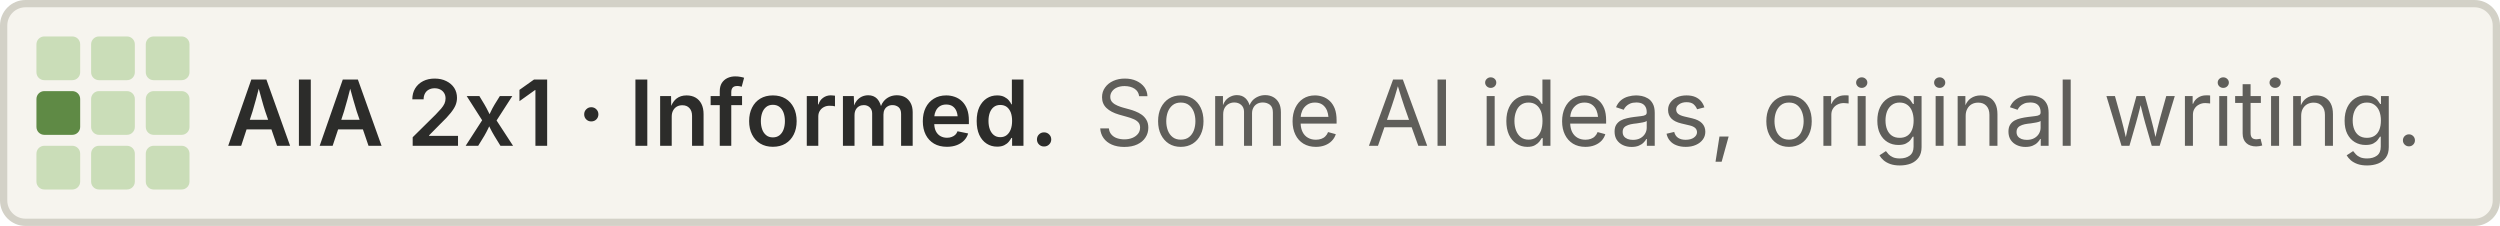
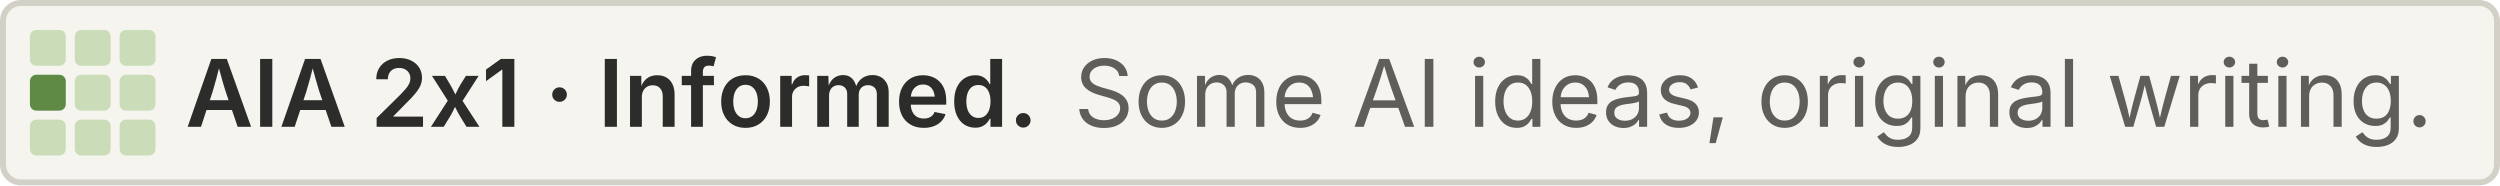
- <svg xmlns="http://www.w3.org/2000/svg" width="343" height="31" viewBox="0 0 343 31" role="img" aria-label="AIA 2x1 · Informed: some AI ideas, original writing">
-   <rect x="0.5" y="0.5" width="342" height="30" rx="3" fill="#F6F4EE" stroke="#D3D1C7" />
+ <svg xmlns="http://www.w3.org/2000/svg" width="418" height="31" viewBox="0 0 418 31" role="img" aria-label="AIA 2x1 · Informed: some AI ideas, original writing">
+   <rect x="0.5" y="0.5" width="417" height="30" rx="3" fill="#F6F4EE" stroke="#D3D1C7" />
  <rect x="5" y="5" width="6" height="6" rx="1.08" fill="#CADDB8" />
  <rect x="12.5" y="5" width="6" height="6" rx="1.08" fill="#CADDB8" />
  <rect x="20" y="5" width="6" height="6" rx="1.08" fill="#CADDB8" />
  <rect x="5" y="12.5" width="6" height="6" rx="1.08" fill="#5F8A45" />
  <rect x="12.5" y="12.5" width="6" height="6" rx="1.08" fill="#CADDB8" />
  <rect x="20" y="12.5" width="6" height="6" rx="1.08" fill="#CADDB8" />
  <rect x="5" y="20" width="6" height="6" rx="1.08" fill="#CADDB8" />
  <rect x="12.5" y="20" width="6" height="6" rx="1.08" fill="#CADDB8" />
  <rect x="20" y="20" width="6" height="6" rx="1.08" fill="#CADDB8" />
-   <path fill="#2C2C2A" d="M33.09 20L31.31 20L34.48 10.91L36.55 10.91L39.80 20L38.01 20L37.24 17.75L33.83 17.75L33.09 20M34.27 16.44L36.79 16.44L36.39 15.28Q36.15 14.54 35.90 13.62Q35.71 12.96 35.50 12.17Q35.30 12.97 35.12 13.63Q34.87 14.57 34.65 15.28M41.01 10.91L42.64 10.91L42.64 20L41.01 20M45.64 20L43.86 20L47.03 10.91L49.10 10.91L52.35 20L50.56 20L49.79 17.75L46.39 17.75L45.64 20M46.82 16.44L49.34 16.44L48.94 15.28Q48.71 14.54 48.45 13.62Q48.27 12.96 48.05 12.17Q47.85 12.97 47.67 13.63Q47.42 14.57 47.20 15.28M62.84 20L56.62 20L56.62 18.83L59.77 15.72Q60.22 15.26 60.52 14.91Q60.82 14.56 60.98 14.22Q61.13 13.89 61.13 13.50Q61.13 13.07 60.93 12.76Q60.74 12.45 60.40 12.28Q60.06 12.11 59.63 12.11Q59.17 12.11 58.83 12.30Q58.49 12.48 58.31 12.82Q58.12 13.16 58.12 13.63L56.57 13.63Q56.57 12.77 56.96 12.13Q57.35 11.49 58.05 11.13Q58.74 10.78 59.64 10.78Q60.55 10.78 61.24 11.13Q61.93 11.47 62.32 12.06Q62.70 12.66 62.70 13.42Q62.70 13.93 62.51 14.41Q62.32 14.89 61.83 15.50Q61.35 16.11 60.46 16.96L58.87 18.57L58.87 18.64L62.84 18.64M65.61 20L63.89 20L66.15 16.50L64.03 13.18L65.77 13.18L66.47 14.34Q66.77 14.85 67.01 15.35Q67.09 15.51 67.17 15.67Q67.24 15.51 67.32 15.35Q67.55 14.85 67.86 14.34L68.58 13.18L70.29 13.18L68.13 16.53L70.39 20L68.66 20L67.82 18.63Q67.51 18.11 67.27 17.63Q67.19 17.47 67.12 17.33Q67.05 17.47 66.98 17.63Q66.75 18.11 66.45 18.63M73.27 10.91L75.07 10.91L75.07 20L73.46 20L73.46 12.36L73.40 12.36L71.27 13.88L71.27 12.33M81.12 16.66Q80.71 16.66 80.43 16.38Q80.15 16.10 80.15 15.68Q80.15 15.28 80.43 15Q80.71 14.71 81.12 14.71Q81.54 14.71 81.82 15Q82.10 15.28 82.10 15.68Q82.10 16.10 81.82 16.38Q81.54 16.66 81.12 16.66M87.18 10.91L88.81 10.91L88.81 20L87.18 20M92.16 16L92.16 20L90.57 20L90.57 13.18L92.07 13.18L92.09 14.53Q92.36 13.89 92.81 13.53Q93.37 13.09 94.20 13.09Q94.90 13.09 95.43 13.39Q95.95 13.69 96.24 14.26Q96.53 14.84 96.53 15.66L96.53 20L94.95 20L94.95 15.90Q94.95 15.22 94.59 14.83Q94.24 14.44 93.62 14.44Q93.19 14.44 92.87 14.62Q92.54 14.81 92.35 15.16Q92.16 15.51 92.16 16M100.33 13.18L101.81 13.18L101.81 14.42L100.33 14.42L100.33 20L98.75 20L98.75 14.42L97.50 14.42L97.50 13.18L98.75 13.18L98.75 12.52Q98.75 11.84 99.03 11.39Q99.32 10.94 99.80 10.71Q100.29 10.48 100.87 10.48Q101.29 10.48 101.61 10.55Q101.94 10.61 102.09 10.67L101.76 11.90Q101.66 11.87 101.51 11.84Q101.36 11.80 101.16 11.80Q100.71 11.80 100.52 12.02Q100.33 12.24 100.33 12.65M106.04 20.14Q105.04 20.14 104.31 19.70Q103.58 19.26 103.18 18.46Q102.78 17.67 102.78 16.62Q102.78 15.56 103.18 14.77Q103.58 13.97 104.31 13.53Q105.04 13.09 106.04 13.09Q107.04 13.09 107.77 13.53Q108.50 13.97 108.90 14.77Q109.30 15.56 109.30 16.62Q109.30 17.67 108.90 18.46Q108.50 19.26 107.77 19.70Q107.04 20.14 106.04 20.14M106.04 18.85Q106.59 18.85 106.96 18.55Q107.33 18.25 107.51 17.75Q107.69 17.24 107.69 16.62Q107.69 15.99 107.51 15.48Q107.33 14.98 106.96 14.68Q106.59 14.38 106.04 14.38Q105.48 14.38 105.12 14.68Q104.75 14.98 104.57 15.48Q104.39 15.98 104.39 16.62Q104.39 17.24 104.57 17.75Q104.75 18.25 105.12 18.55Q105.48 18.85 106.04 18.85M112.27 20L110.69 20L110.69 13.18L112.23 13.18L112.23 14.32L112.30 14.32Q112.48 13.73 112.94 13.41Q113.40 13.08 113.98 13.08Q114.12 13.08 114.28 13.10Q114.45 13.11 114.56 13.13L114.56 14.59Q114.47 14.56 114.25 14.53Q114.03 14.51 113.81 14.51Q113.37 14.51 113.02 14.70Q112.67 14.89 112.47 15.22Q112.27 15.55 112.27 15.98M117.24 20L115.65 20L115.65 13.18L117.14 13.18L117.19 14.47Q117.32 14.09 117.54 13.82Q117.85 13.44 118.26 13.25Q118.67 13.07 119.12 13.07Q119.86 13.07 120.32 13.53Q120.68 13.90 120.87 14.55Q121.01 14.17 121.25 13.88Q121.59 13.48 122.06 13.27Q122.52 13.07 123.05 13.07Q123.67 13.07 124.16 13.33Q124.65 13.60 124.93 14.12Q125.22 14.64 125.22 15.40L125.22 20L123.63 20L123.63 15.64Q123.63 15.01 123.29 14.71Q122.94 14.42 122.45 14.42Q122.07 14.42 121.79 14.59Q121.51 14.75 121.36 15.04Q121.21 15.33 121.21 15.72L121.21 20L119.66 20L119.66 15.57Q119.66 15.05 119.34 14.74Q119.01 14.42 118.51 14.42Q118.16 14.42 117.87 14.58Q117.58 14.74 117.41 15.05Q117.24 15.36 117.24 15.82M129.92 20.14Q128.89 20.14 128.15 19.71Q127.41 19.27 127.01 18.49Q126.61 17.70 126.61 16.63Q126.61 15.57 127 14.78Q127.39 13.99 128.12 13.54Q128.84 13.09 129.82 13.09Q130.44 13.09 131 13.29Q131.57 13.49 132 13.91Q132.44 14.34 132.69 14.99Q132.93 15.64 132.93 16.53L132.93 17.03L128.18 17.03Q128.20 17.60 128.40 18Q128.62 18.44 129.02 18.67Q129.41 18.90 129.94 18.90Q130.29 18.90 130.57 18.79Q130.85 18.69 131.06 18.50Q131.27 18.30 131.37 18.01L132.83 18.31Q132.67 18.86 132.27 19.27Q131.87 19.68 131.28 19.91Q130.68 20.14 129.92 20.14M128.19 15.95L131.39 15.95Q131.35 15.57 131.23 15.26Q131.05 14.82 130.70 14.58Q130.35 14.34 129.82 14.34Q129.30 14.34 128.93 14.58Q128.56 14.83 128.38 15.24Q128.22 15.57 128.19 15.95M136.81 20.12Q136 20.12 135.37 19.71Q134.73 19.30 134.36 18.51Q134 17.72 134 16.60Q134 15.47 134.37 14.68Q134.75 13.90 135.39 13.49Q136.02 13.09 136.80 13.09Q137.41 13.09 137.80 13.30Q138.19 13.50 138.42 13.78Q138.65 14.06 138.76 14.31L138.83 14.31L138.83 10.91L140.42 10.91L140.42 20L138.86 20L138.86 18.92L138.76 18.92Q138.64 19.16 138.41 19.44Q138.17 19.73 137.79 19.92Q137.40 20.12 136.81 20.12M137.24 18.82Q137.76 18.82 138.12 18.54Q138.48 18.26 138.67 17.76Q138.86 17.26 138.86 16.59Q138.86 15.93 138.68 15.44Q138.49 14.95 138.13 14.67Q137.76 14.40 137.24 14.40Q136.71 14.40 136.35 14.68Q135.99 14.96 135.80 15.46Q135.62 15.96 135.62 16.59Q135.62 17.23 135.80 17.73Q135.99 18.24 136.35 18.53Q136.71 18.82 137.24 18.82M143.24 20.10Q142.83 20.10 142.55 19.82Q142.27 19.54 142.27 19.13Q142.27 18.72 142.55 18.44Q142.83 18.16 143.24 18.16Q143.66 18.16 143.94 18.44Q144.23 18.72 144.23 19.13Q144.23 19.54 143.94 19.82Q143.66 20.10 143.24 20.10" />
-   <path fill="#5F5E5A" d="M154.25 20.16Q153.27 20.16 152.54 19.84Q151.82 19.52 151.41 18.95Q151 18.38 150.95 17.62L152.14 17.62Q152.19 18.13 152.49 18.46Q152.78 18.80 153.25 18.96Q153.72 19.12 154.25 19.12Q154.87 19.12 155.36 18.92Q155.85 18.72 156.14 18.35Q156.42 17.99 156.42 17.50Q156.42 17.06 156.18 16.79Q155.93 16.51 155.52 16.34Q155.11 16.16 154.62 16.03L153.52 15.72Q152.42 15.40 151.81 14.82Q151.20 14.24 151.20 13.34Q151.20 12.57 151.62 12Q152.03 11.42 152.74 11.10Q153.45 10.78 154.33 10.78Q155.23 10.78 155.92 11.10Q156.61 11.42 157.01 11.96Q157.41 12.51 157.43 13.20L156.29 13.20Q156.21 12.54 155.66 12.17Q155.10 11.81 154.29 11.81Q153.71 11.81 153.26 12Q152.82 12.19 152.58 12.53Q152.33 12.86 152.33 13.29Q152.33 13.76 152.63 14.05Q152.93 14.34 153.33 14.50Q153.74 14.67 154.07 14.76L154.98 15.01Q155.34 15.10 155.78 15.28Q156.23 15.45 156.63 15.73Q157.03 16.01 157.29 16.45Q157.55 16.89 157.55 17.52Q157.55 18.27 157.16 18.86Q156.78 19.46 156.04 19.81Q155.30 20.16 154.25 20.16M162 20.15Q161.07 20.15 160.37 19.71Q159.68 19.27 159.28 18.47Q158.89 17.68 158.89 16.63Q158.89 15.56 159.28 14.77Q159.68 13.97 160.37 13.53Q161.07 13.09 162 13.09Q162.93 13.09 163.64 13.53Q164.34 13.97 164.73 14.77Q165.12 15.56 165.12 16.63Q165.12 17.68 164.73 18.47Q164.34 19.27 163.64 19.71Q162.93 20.15 162 20.15M162 19.16Q162.69 19.16 163.14 18.81Q163.58 18.46 163.80 17.88Q164.01 17.30 164.01 16.63Q164.01 15.95 163.80 15.37Q163.58 14.79 163.14 14.43Q162.69 14.07 162 14.07Q161.32 14.07 160.88 14.43Q160.44 14.79 160.22 15.37Q160.01 15.95 160.01 16.63Q160.01 17.30 160.22 17.88Q160.44 18.46 160.88 18.81Q161.32 19.16 162 19.16M167.82 20L166.72 20L166.72 13.18L167.79 13.18L167.79 14.43Q167.93 14.05 168.15 13.78Q168.45 13.42 168.86 13.24Q169.26 13.05 169.70 13.05Q170.45 13.05 170.91 13.51Q171.28 13.88 171.44 14.44Q171.57 14.10 171.80 13.83Q172.13 13.46 172.59 13.26Q173.05 13.05 173.59 13.05Q174.18 13.05 174.67 13.31Q175.16 13.57 175.45 14.09Q175.74 14.60 175.74 15.40L175.74 20L174.64 20L174.64 15.43Q174.64 14.69 174.23 14.37Q173.81 14.06 173.26 14.06Q172.80 14.06 172.47 14.25Q172.14 14.44 171.96 14.78Q171.78 15.11 171.78 15.54L171.78 20L170.68 20L170.68 15.32Q170.68 14.75 170.30 14.40Q169.92 14.06 169.34 14.06Q168.95 14.06 168.60 14.24Q168.24 14.43 168.03 14.79Q167.82 15.16 167.82 15.70M180.54 20.15Q179.55 20.15 178.83 19.71Q178.11 19.27 177.73 18.48Q177.34 17.69 177.34 16.64Q177.34 15.59 177.72 14.79Q178.10 13.99 178.79 13.54Q179.48 13.09 180.41 13.09Q180.95 13.09 181.48 13.27Q182.01 13.45 182.44 13.85Q182.87 14.25 183.13 14.90Q183.38 15.56 183.38 16.50L183.38 16.96L178.45 16.96Q178.47 17.62 178.71 18.10Q178.97 18.63 179.45 18.90Q179.92 19.17 180.54 19.17Q180.95 19.17 181.28 19.05Q181.61 18.94 181.84 18.70Q182.08 18.47 182.21 18.12L183.27 18.41Q183.11 18.93 182.73 19.32Q182.36 19.71 181.80 19.93Q181.24 20.15 180.54 20.15M178.46 16.03L182.26 16.03Q182.22 15.57 182.07 15.18Q181.86 14.66 181.44 14.36Q181.03 14.07 180.41 14.07Q179.79 14.07 179.35 14.37Q178.91 14.67 178.68 15.15Q178.49 15.57 178.46 16.03M189.06 20L187.82 20L191.13 10.91L192.47 10.91L195.81 20L194.59 20L193.68 17.46L189.94 17.46L189.06 20M190.29 16.45L193.32 16.45L192.67 14.60Q192.49 14.10 192.26 13.35Q192.06 12.74 191.79 11.83Q191.53 12.75 191.33 13.38Q191.09 14.14 190.93 14.60M197.23 10.91L198.39 10.91L198.39 20L197.23 20M205.07 20L203.97 20L203.97 13.18L205.07 13.18L205.07 20M204.52 12.06Q204.21 12.06 203.99 11.85Q203.76 11.63 203.76 11.33Q203.76 11.03 203.99 10.82Q204.21 10.61 204.52 10.61Q204.84 10.61 205.07 10.82Q205.29 11.03 205.29 11.33Q205.29 11.63 205.07 11.85Q204.84 12.06 204.52 12.06M209.55 20.15Q208.71 20.15 208.05 19.71Q207.40 19.28 207.03 18.49Q206.67 17.69 206.67 16.61Q206.67 15.53 207.04 14.74Q207.41 13.95 208.06 13.52Q208.71 13.09 209.56 13.09Q210.22 13.09 210.62 13.31Q211.01 13.53 211.22 13.81Q211.43 14.09 211.54 14.27L211.62 14.27L211.62 10.91L212.72 10.91L212.72 20L211.66 20L211.66 18.94L211.54 18.94Q211.43 19.13 211.21 19.42Q210.99 19.70 210.60 19.92Q210.21 20.15 209.55 20.15M209.72 19.16Q210.34 19.16 210.77 18.84Q211.20 18.51 211.42 17.93Q211.63 17.35 211.63 16.59Q211.63 15.84 211.42 15.27Q211.20 14.71 210.77 14.39Q210.35 14.07 209.72 14.07Q209.07 14.07 208.64 14.41Q208.21 14.74 208 15.32Q207.78 15.89 207.78 16.59Q207.78 17.31 208 17.89Q208.22 18.47 208.65 18.82Q209.08 19.16 209.72 19.16M217.52 20.15Q216.53 20.15 215.81 19.71Q215.10 19.27 214.71 18.48Q214.32 17.69 214.32 16.64Q214.32 15.59 214.70 14.79Q215.08 13.99 215.77 13.54Q216.46 13.09 217.39 13.09Q217.93 13.09 218.46 13.27Q218.99 13.45 219.42 13.85Q219.85 14.25 220.11 14.90Q220.36 15.56 220.36 16.50L220.36 16.96L215.43 16.96Q215.46 17.62 215.69 18.10Q215.96 18.63 216.43 18.90Q216.90 19.17 217.52 19.17Q217.93 19.17 218.26 19.05Q218.59 18.94 218.82 18.70Q219.06 18.47 219.19 18.12L220.25 18.41Q220.09 18.93 219.72 19.32Q219.34 19.71 218.78 19.93Q218.22 20.15 217.52 20.15M215.44 16.03L219.25 16.03Q219.20 15.57 219.05 15.18Q218.84 14.66 218.42 14.36Q218.01 14.07 217.39 14.07Q216.77 14.07 216.33 14.37Q215.90 14.67 215.66 15.15Q215.47 15.57 215.44 16.03M223.85 20.16Q223.20 20.16 222.67 19.91Q222.15 19.67 221.83 19.20Q221.52 18.73 221.52 18.06Q221.52 17.47 221.75 17.11Q221.99 16.74 222.37 16.53Q222.76 16.32 223.23 16.22Q223.70 16.11 224.18 16.05Q224.79 15.97 225.17 15.93Q225.56 15.89 225.74 15.78Q225.93 15.68 225.93 15.43L225.93 15.39Q225.93 14.96 225.77 14.67Q225.61 14.37 225.29 14.21Q224.98 14.06 224.50 14.06Q224.01 14.06 223.66 14.21Q223.32 14.36 223.10 14.59Q222.88 14.82 222.77 15.06L221.72 14.71Q221.98 14.09 222.43 13.73Q222.87 13.38 223.41 13.24Q223.95 13.09 224.47 13.09Q224.81 13.09 225.25 13.17Q225.69 13.26 226.09 13.50Q226.50 13.74 226.76 14.22Q227.03 14.70 227.03 15.50L227.03 20L225.95 20L225.95 19.07L225.87 19.07Q225.76 19.31 225.50 19.56Q225.25 19.82 224.84 19.99Q224.43 20.16 223.85 20.16M224.04 19.19Q224.65 19.19 225.07 18.95Q225.49 18.71 225.71 18.33Q225.93 17.95 225.93 17.53L225.93 16.59Q225.86 16.67 225.64 16.73Q225.41 16.80 225.12 16.84Q224.83 16.89 224.56 16.93Q224.29 16.96 224.13 16.98Q223.73 17.03 223.39 17.15Q223.04 17.27 222.83 17.49Q222.63 17.72 222.63 18.11Q222.63 18.47 222.81 18.71Q222.99 18.94 223.31 19.07Q223.63 19.19 224.04 19.19M231.28 20.15Q230.57 20.15 230.03 19.94Q229.48 19.74 229.13 19.33Q228.77 18.93 228.65 18.35L229.70 18.10Q229.84 18.66 230.25 18.92Q230.65 19.18 231.26 19.18Q231.98 19.18 232.40 18.88Q232.83 18.57 232.83 18.15Q232.83 17.80 232.58 17.56Q232.33 17.33 231.83 17.21L230.69 16.94Q229.76 16.72 229.31 16.26Q228.86 15.80 228.86 15.08Q228.86 14.49 229.19 14.05Q229.52 13.60 230.09 13.34Q230.66 13.09 231.39 13.09Q232.09 13.09 232.58 13.30Q233.07 13.51 233.38 13.88Q233.69 14.25 233.84 14.73L232.84 14.99Q232.70 14.62 232.38 14.32Q232.05 14.02 231.39 14.02Q230.78 14.02 230.38 14.31Q229.97 14.59 229.97 15.01Q229.97 15.39 230.24 15.62Q230.52 15.85 231.12 15.99L232.15 16.23Q233.08 16.45 233.52 16.91Q233.97 17.38 233.97 18.08Q233.97 18.68 233.63 19.14Q233.29 19.61 232.68 19.88Q232.08 20.15 231.28 20.15M236.21 22.19L235.37 22.19L235.91 18.73L237.17 18.73M245.45 20.15Q244.52 20.15 243.82 19.71Q243.12 19.27 242.73 18.47Q242.34 17.68 242.34 16.63Q242.34 15.56 242.73 14.77Q243.12 13.97 243.82 13.53Q244.52 13.09 245.45 13.09Q246.38 13.09 247.08 13.53Q247.79 13.97 248.18 14.77Q248.57 15.56 248.57 16.63Q248.57 17.68 248.18 18.47Q247.79 19.27 247.08 19.71Q246.38 20.15 245.45 20.15M245.45 19.16Q246.14 19.16 246.58 18.81Q247.03 18.46 247.24 17.88Q247.46 17.30 247.46 16.63Q247.46 15.95 247.24 15.37Q247.03 14.79 246.58 14.43Q246.14 14.07 245.45 14.07Q244.76 14.07 244.33 14.43Q243.89 14.79 243.67 15.37Q243.46 15.95 243.46 16.63Q243.46 17.30 243.67 17.88Q243.89 18.46 244.33 18.81Q244.76 19.16 245.45 19.16M251.26 20L250.17 20L250.17 13.18L251.23 13.18L251.23 14.23L251.30 14.23Q251.49 13.71 251.98 13.39Q252.46 13.08 253.07 13.08Q253.19 13.08 253.36 13.08Q253.53 13.09 253.63 13.10L253.63 14.20Q253.58 14.19 253.38 14.17Q253.19 14.14 252.97 14.14Q252.48 14.14 252.09 14.35Q251.70 14.55 251.48 14.91Q251.26 15.26 251.26 15.73M255.97 20L254.87 20L254.87 13.18L255.97 13.18L255.97 20M255.43 12.06Q255.12 12.06 254.89 11.85Q254.66 11.63 254.66 11.33Q254.66 11.03 254.89 10.82Q255.12 10.61 255.43 10.61Q255.74 10.61 255.97 10.82Q256.20 11.03 256.20 11.33Q256.20 11.63 255.97 11.85Q255.74 12.06 255.43 12.06M260.66 22.70Q259.91 22.70 259.36 22.51Q258.80 22.31 258.44 22Q258.07 21.68 257.86 21.31L258.75 20.73Q258.89 20.93 259.11 21.17Q259.33 21.40 259.70 21.57Q260.07 21.74 260.66 21.74Q261.48 21.74 262.01 21.35Q262.54 20.96 262.54 20.12L262.54 18.75L262.43 18.75Q262.32 18.94 262.11 19.21Q261.90 19.48 261.50 19.69Q261.11 19.89 260.45 19.89Q259.63 19.89 258.98 19.50Q258.33 19.11 257.95 18.37Q257.57 17.63 257.57 16.56Q257.57 15.50 257.94 14.72Q258.31 13.95 258.97 13.52Q259.63 13.09 260.48 13.09Q261.13 13.09 261.53 13.31Q261.92 13.52 262.14 13.80Q262.35 14.09 262.46 14.27L262.57 14.27L262.57 13.18L263.64 13.18L263.64 20.18Q263.64 21.06 263.24 21.61Q262.84 22.17 262.17 22.44Q261.49 22.70 260.66 22.70M260.63 18.91Q261.26 18.91 261.68 18.63Q262.11 18.35 262.33 17.81Q262.55 17.28 262.55 16.53Q262.55 15.81 262.33 15.25Q262.12 14.70 261.69 14.39Q261.26 14.07 260.63 14.07Q259.99 14.07 259.55 14.41Q259.12 14.74 258.90 15.29Q258.69 15.85 258.69 16.53Q258.69 17.24 258.91 17.77Q259.13 18.31 259.56 18.61Q259.99 18.91 260.63 18.91M266.66 20L265.57 20L265.57 13.18L266.66 13.18L266.66 20M266.12 12.06Q265.81 12.06 265.58 11.85Q265.36 11.63 265.36 11.33Q265.36 11.03 265.58 10.82Q265.81 10.61 266.12 10.61Q266.44 10.61 266.66 10.82Q266.89 11.03 266.89 11.33Q266.89 11.63 266.66 11.85Q266.44 12.06 266.12 12.06M269.69 15.91L269.69 20L268.59 20L268.59 13.18L269.65 13.18L269.65 14.44Q269.94 13.80 270.39 13.49Q270.97 13.09 271.74 13.09Q272.43 13.09 272.95 13.37Q273.47 13.66 273.76 14.23Q274.05 14.80 274.05 15.67L274.05 20L272.95 20L272.95 15.76Q272.95 14.97 272.54 14.53Q272.13 14.08 271.41 14.08Q270.92 14.08 270.53 14.29Q270.14 14.51 269.92 14.92Q269.69 15.32 269.69 15.91M277.89 20.16Q277.24 20.16 276.71 19.91Q276.19 19.67 275.87 19.20Q275.56 18.73 275.56 18.06Q275.56 17.47 275.79 17.11Q276.03 16.74 276.41 16.53Q276.80 16.32 277.27 16.22Q277.74 16.11 278.22 16.05Q278.83 15.97 279.21 15.93Q279.60 15.89 279.78 15.78Q279.97 15.68 279.97 15.43L279.97 15.39Q279.97 14.96 279.81 14.67Q279.65 14.37 279.33 14.21Q279.02 14.06 278.54 14.06Q278.05 14.06 277.71 14.21Q277.36 14.36 277.14 14.59Q276.92 14.82 276.81 15.06L275.76 14.71Q276.02 14.09 276.47 13.73Q276.91 13.38 277.45 13.24Q277.99 13.09 278.51 13.09Q278.85 13.09 279.29 13.17Q279.73 13.26 280.13 13.50Q280.54 13.74 280.80 14.22Q281.07 14.70 281.07 15.50L281.07 20L279.99 20L279.99 19.07L279.91 19.07Q279.80 19.31 279.54 19.56Q279.29 19.82 278.88 19.99Q278.47 20.16 277.89 20.16M278.08 19.19Q278.69 19.19 279.11 18.95Q279.53 18.71 279.75 18.33Q279.97 17.95 279.97 17.53L279.97 16.59Q279.90 16.67 279.68 16.73Q279.45 16.80 279.16 16.84Q278.87 16.89 278.60 16.93Q278.33 16.96 278.17 16.98Q277.77 17.03 277.43 17.15Q277.08 17.27 276.88 17.49Q276.67 17.72 276.67 18.11Q276.67 18.47 276.85 18.71Q277.03 18.94 277.35 19.07Q277.67 19.19 278.08 19.19M283 10.91L284.10 10.91L284.10 20L283 20M292.16 20L291.07 20L289 13.18L290.17 13.18L291 16.15Q291.17 16.77 291.36 17.53Q291.51 18.12 291.66 18.82Q291.79 18.15 291.93 17.58Q292.12 16.80 292.30 16.15L293.12 13.18L294.29 13.18L295.09 16.15Q295.27 16.78 295.45 17.55Q295.59 18.13 295.73 18.80Q295.87 18.14 296.02 17.56Q296.21 16.80 296.38 16.15L297.21 13.18L298.38 13.18L296.31 20L295.22 20L294.33 16.91Q294.20 16.44 294.07 15.95Q293.94 15.47 293.82 14.95Q293.76 14.69 293.69 14.42Q293.63 14.68 293.57 14.95Q293.44 15.47 293.31 15.96Q293.18 16.45 293.05 16.91M300.87 20L299.77 20L299.77 13.18L300.83 13.18L300.83 14.23L300.90 14.23Q301.09 13.71 301.58 13.39Q302.06 13.08 302.67 13.08Q302.80 13.08 302.96 13.08Q303.13 13.09 303.23 13.10L303.23 14.20Q303.18 14.19 302.99 14.17Q302.79 14.14 302.57 14.14Q302.08 14.14 301.70 14.35Q301.31 14.55 301.09 14.91Q300.87 15.26 300.87 15.73M305.57 20L304.48 20L304.48 13.18L305.57 13.18L305.57 20M305.03 12.06Q304.72 12.06 304.49 11.85Q304.27 11.63 304.27 11.33Q304.27 11.03 304.49 10.82Q304.72 10.61 305.03 10.61Q305.35 10.61 305.57 10.82Q305.80 11.03 305.80 11.33Q305.80 11.63 305.57 11.85Q305.35 12.06 305.03 12.06M308.78 13.18L310.19 13.18L310.19 14.12L308.78 14.12L308.78 18.23Q308.78 18.69 308.97 18.90Q309.16 19.11 309.59 19.11Q309.69 19.11 309.86 19.08Q310.02 19.06 310.15 19.04L310.38 19.96Q310.21 20.02 309.99 20.05Q309.77 20.09 309.56 20.09Q308.67 20.09 308.18 19.62Q307.69 19.15 307.69 18.32L307.69 14.12L306.66 14.12L306.66 13.18L307.69 13.18L307.69 11.55L308.78 11.55M312.69 20L311.59 20L311.59 13.18L312.69 13.18L312.69 20M312.15 12.06Q311.84 12.06 311.61 11.85Q311.38 11.63 311.38 11.33Q311.38 11.03 311.61 10.82Q311.84 10.61 312.15 10.61Q312.46 10.61 312.69 10.82Q312.92 11.03 312.92 11.33Q312.92 11.63 312.69 11.85Q312.46 12.06 312.15 12.06M315.72 15.91L315.72 20L314.62 20L314.62 13.18L315.68 13.18L315.68 14.44Q315.97 13.80 316.42 13.49Q316.99 13.09 317.77 13.09Q318.46 13.09 318.98 13.37Q319.50 13.66 319.79 14.23Q320.08 14.80 320.08 15.67L320.08 20L318.98 20L318.98 15.76Q318.98 14.97 318.57 14.53Q318.15 14.08 317.44 14.08Q316.95 14.08 316.56 14.29Q316.17 14.51 315.94 14.92Q315.72 15.32 315.72 15.91M324.77 22.70Q324.01 22.70 323.46 22.51Q322.91 22.31 322.54 22Q322.18 21.68 321.96 21.31L322.85 20.73Q323 20.93 323.22 21.17Q323.43 21.40 323.80 21.57Q324.17 21.74 324.77 21.74Q325.59 21.74 326.12 21.35Q326.64 20.96 326.64 20.12L326.64 18.75L326.54 18.75Q326.42 18.94 326.21 19.21Q326 19.48 325.61 19.69Q325.22 19.89 324.56 19.89Q323.74 19.89 323.08 19.50Q322.43 19.11 322.05 18.37Q321.68 17.63 321.68 16.56Q321.68 15.50 322.05 14.72Q322.42 13.95 323.08 13.52Q323.73 13.09 324.58 13.09Q325.24 13.09 325.63 13.31Q326.03 13.52 326.24 13.80Q326.45 14.09 326.57 14.27L326.67 14.27L326.67 13.18L327.74 13.18L327.74 20.18Q327.74 21.06 327.35 21.61Q326.95 22.17 326.27 22.44Q325.60 22.70 324.77 22.70M324.74 18.91Q325.36 18.91 325.79 18.63Q326.22 18.35 326.44 17.81Q326.66 17.28 326.66 16.53Q326.66 15.81 326.44 15.25Q326.22 14.70 325.79 14.39Q325.37 14.07 324.74 14.07Q324.09 14.07 323.66 14.41Q323.23 14.74 323.01 15.29Q322.79 15.85 322.79 16.53Q322.79 17.24 323.01 17.77Q323.23 18.31 323.66 18.61Q324.10 18.91 324.74 18.91M330.51 20.08Q330.17 20.08 329.92 19.84Q329.68 19.60 329.68 19.26Q329.68 18.91 329.92 18.67Q330.17 18.43 330.51 18.43Q330.85 18.43 331.09 18.67Q331.33 18.91 331.33 19.26Q331.33 19.60 331.09 19.84Q330.85 20.08 330.51 20.08" />
+   <path fill="#2C2C2A" d="M33.61 21.20L31.38 21.20L35.34 9.85L37.92 9.85L41.98 21.20L39.74 21.20L38.78 18.39L34.53 18.39L33.61 21.20M35.08 16.75L38.22 16.75L37.73 15.30Q37.43 14.39 37.11 13.23Q36.88 12.41 36.61 11.43Q36.36 12.42 36.14 13.26Q35.83 14.42 35.56 15.30M43.49 9.85L45.53 9.85L45.53 21.20L43.49 21.20M49.27 21.20L47.05 21.20L51.01 9.85L53.59 9.85L57.64 21.20L55.41 21.20L54.45 18.39L50.20 18.39L49.27 21.20M50.74 16.75L53.89 16.75L53.39 15.30Q53.10 14.39 52.78 13.23Q52.55 12.41 52.28 11.43Q52.03 12.42 51.81 13.26Q51.50 14.42 51.22 15.30M70.73 21.20L62.97 21.20L62.97 19.74L66.91 15.86Q67.46 15.29 67.84 14.85Q68.22 14.41 68.41 13.99Q68.61 13.58 68.61 13.09Q68.61 12.55 68.36 12.17Q68.11 11.78 67.69 11.57Q67.27 11.36 66.72 11.36Q66.15 11.36 65.73 11.59Q65.31 11.82 65.08 12.24Q64.85 12.66 64.85 13.25L62.91 13.25Q62.91 12.17 63.40 11.37Q63.89 10.57 64.76 10.14Q65.62 9.70 66.75 9.70Q67.88 9.70 68.74 10.12Q69.60 10.55 70.08 11.29Q70.56 12.04 70.56 12.99Q70.56 13.62 70.33 14.22Q70.09 14.82 69.48 15.58Q68.87 16.34 67.76 17.41L65.79 19.42L65.79 19.50L70.73 19.50M74.19 21.20L72.05 21.20L74.87 16.83L72.22 12.68L74.40 12.68L75.26 14.13Q75.64 14.78 75.94 15.40Q76.04 15.60 76.14 15.80Q76.23 15.60 76.33 15.40Q76.61 14.78 77 14.13L77.90 12.68L80.03 12.68L77.34 16.87L80.16 21.20L78 21.20L76.95 19.49Q76.57 18.85 76.27 18.24Q76.17 18.05 76.08 17.86Q75.99 18.05 75.90 18.24Q75.62 18.85 75.24 19.49M83.75 9.85L86 9.85L86 21.20L83.99 21.20L83.99 11.66L83.91 11.66L81.26 13.57L81.26 11.63M93.55 17.03Q93.04 17.03 92.69 16.68Q92.33 16.33 92.33 15.81Q92.33 15.30 92.69 14.95Q93.04 14.60 93.55 14.60Q94.07 14.60 94.42 14.95Q94.78 15.30 94.78 15.81Q94.78 16.33 94.42 16.68Q94.07 17.03 93.55 17.03M101.12 9.85L103.15 9.85L103.15 21.20L101.12 21.20M107.32 16.21L107.32 21.20L105.34 21.20L105.34 12.68L107.22 12.68L107.24 14.38Q107.58 13.58 108.14 13.13Q108.83 12.58 109.88 12.58Q110.75 12.58 111.41 12.95Q112.06 13.32 112.42 14.04Q112.79 14.76 112.79 15.78L112.79 21.20L110.81 21.20L110.81 16.09Q110.81 15.24 110.36 14.75Q109.92 14.26 109.14 14.26Q108.62 14.26 108.21 14.49Q107.80 14.72 107.56 15.16Q107.32 15.59 107.32 16.21M117.52 12.68L119.37 12.68L119.37 14.24L117.52 14.24L117.52 21.20L115.55 21.20L115.55 14.24L113.99 14.24L113.99 12.68L115.55 12.68L115.55 11.87Q115.55 11.02 115.90 10.45Q116.26 9.89 116.86 9.60Q117.47 9.32 118.19 9.32Q118.72 9.32 119.12 9.40Q119.53 9.48 119.72 9.55L119.31 11.09Q119.18 11.05 119 11.01Q118.81 10.97 118.56 10.97Q118 10.97 117.76 11.24Q117.52 11.52 117.52 12.02M124.65 21.38Q123.40 21.38 122.49 20.82Q121.58 20.27 121.08 19.28Q120.58 18.30 120.58 16.99Q120.58 15.66 121.08 14.67Q121.58 13.67 122.49 13.13Q123.40 12.58 124.65 12.58Q125.89 12.58 126.81 13.13Q127.72 13.67 128.22 14.67Q128.72 15.66 128.72 16.99Q128.72 18.30 128.22 19.28Q127.72 20.27 126.81 20.82Q125.89 21.38 124.65 21.38M124.65 19.77Q125.34 19.77 125.80 19.39Q126.26 19.02 126.49 18.39Q126.71 17.76 126.71 16.98Q126.71 16.20 126.49 15.56Q126.26 14.93 125.80 14.56Q125.34 14.18 124.65 14.18Q123.95 14.18 123.50 14.56Q123.05 14.93 122.82 15.56Q122.60 16.19 122.60 16.98Q122.60 17.76 122.82 18.39Q123.05 19.02 123.50 19.39Q123.95 19.77 124.65 19.77M132.43 21.20L130.45 21.20L130.45 12.68L132.37 12.68L132.37 14.11L132.46 14.11Q132.69 13.37 133.26 12.97Q133.83 12.57 134.56 12.57Q134.73 12.57 134.94 12.58Q135.14 12.60 135.29 12.62L135.29 14.44Q135.17 14.41 134.89 14.38Q134.62 14.34 134.35 14.34Q133.80 14.34 133.36 14.58Q132.93 14.82 132.68 15.23Q132.43 15.65 132.43 16.19M138.62 21.20L136.64 21.20L136.64 12.68L138.50 12.68L138.56 14.30Q138.73 13.83 139 13.49Q139.38 13.01 139.90 12.78Q140.41 12.55 140.98 12.55Q141.90 12.55 142.47 13.13Q142.92 13.59 143.16 14.40Q143.34 13.92 143.64 13.56Q144.05 13.06 144.64 12.80Q145.22 12.55 145.88 12.55Q146.65 12.55 147.26 12.88Q147.87 13.22 148.23 13.86Q148.59 14.50 148.59 15.46L148.59 21.20L146.61 21.20L146.61 15.76Q146.61 14.97 146.17 14.60Q145.74 14.24 145.13 14.24Q144.66 14.24 144.31 14.44Q143.96 14.65 143.77 15.01Q143.58 15.37 143.58 15.85L143.58 21.20L141.65 21.20L141.65 15.67Q141.65 15.02 141.24 14.63Q140.84 14.24 140.21 14.24Q139.77 14.24 139.41 14.44Q139.05 14.63 138.84 15.02Q138.62 15.41 138.62 15.98M154.45 21.38Q153.16 21.38 152.24 20.83Q151.31 20.29 150.81 19.31Q150.32 18.33 150.32 17Q150.32 15.68 150.81 14.69Q151.30 13.70 152.20 13.14Q153.10 12.58 154.32 12.58Q155.10 12.58 155.80 12.83Q156.51 13.08 157.05 13.61Q157.60 14.13 157.91 14.94Q158.21 15.75 158.21 16.87L158.21 17.50L152.28 17.50Q152.31 18.20 152.56 18.70Q152.83 19.26 153.32 19.54Q153.82 19.82 154.47 19.82Q154.91 19.82 155.26 19.70Q155.62 19.57 155.88 19.32Q156.14 19.07 156.26 18.72L158.09 19.09Q157.88 19.78 157.38 20.29Q156.89 20.80 156.15 21.09Q155.40 21.38 154.45 21.38M152.29 16.15L156.29 16.15Q156.24 15.68 156.08 15.28Q155.86 14.74 155.42 14.44Q154.98 14.13 154.33 14.13Q153.67 14.13 153.22 14.44Q152.76 14.75 152.52 15.26Q152.33 15.67 152.29 16.15M163.05 21.35Q162.05 21.35 161.25 20.84Q160.45 20.32 160 19.34Q159.54 18.36 159.54 16.96Q159.54 15.54 160.01 14.56Q160.48 13.58 161.27 13.08Q162.07 12.58 163.04 12.58Q163.81 12.58 164.29 12.83Q164.77 13.09 165.06 13.44Q165.34 13.79 165.49 14.09L165.57 14.09L165.57 9.85L167.55 9.85L167.55 21.20L165.61 21.20L165.61 19.85L165.49 19.85Q165.34 20.16 165.04 20.51Q164.75 20.86 164.27 21.10Q163.79 21.35 163.05 21.35M163.59 19.72Q164.24 19.72 164.69 19.38Q165.14 19.03 165.37 18.40Q165.61 17.78 165.61 16.95Q165.61 16.12 165.38 15.51Q165.15 14.89 164.69 14.55Q164.24 14.21 163.59 14.21Q162.92 14.21 162.47 14.56Q162.02 14.92 161.79 15.54Q161.57 16.16 161.57 16.95Q161.57 17.74 161.79 18.37Q162.02 19 162.48 19.36Q162.93 19.72 163.59 19.72M171.08 21.33Q170.57 21.33 170.22 20.98Q169.86 20.63 169.86 20.11Q169.86 19.60 170.22 19.25Q170.57 18.90 171.08 18.90Q171.60 18.90 171.95 19.25Q172.31 19.60 172.31 20.11Q172.31 20.63 171.95 20.98Q171.60 21.33 171.08 21.33" />
+   <path fill="#5F5E5A" d="M184.58 21.40Q183.35 21.40 182.45 21Q181.54 20.61 181.03 19.89Q180.52 19.18 180.45 18.23L181.94 18.23Q182 18.87 182.37 19.28Q182.75 19.70 183.33 19.90Q183.91 20.10 184.58 20.10Q185.34 20.10 185.96 19.85Q186.57 19.60 186.93 19.14Q187.29 18.69 187.29 18.08Q187.29 17.54 186.98 17.19Q186.67 16.85 186.16 16.63Q185.65 16.41 185.04 16.24L183.67 15.85Q182.30 15.46 181.54 14.74Q180.77 14.02 180.77 12.89Q180.77 11.93 181.29 11.21Q181.81 10.49 182.69 10.09Q183.58 9.70 184.67 9.70Q185.79 9.70 186.65 10.09Q187.52 10.49 188.01 11.17Q188.51 11.85 188.54 12.71L187.13 12.71Q187.03 11.88 186.33 11.43Q185.64 10.98 184.63 10.98Q183.90 10.98 183.35 11.22Q182.79 11.46 182.49 11.87Q182.18 12.29 182.18 12.82Q182.18 13.42 182.55 13.78Q182.92 14.14 183.43 14.34Q183.94 14.54 184.35 14.66L185.48 14.97Q185.94 15.09 186.49 15.30Q187.04 15.52 187.55 15.87Q188.05 16.23 188.37 16.77Q188.70 17.32 188.70 18.11Q188.70 19.04 188.21 19.78Q187.73 20.53 186.81 20.96Q185.89 21.40 184.58 21.40M194.25 21.38Q193.09 21.38 192.22 20.83Q191.35 20.29 190.86 19.30Q190.37 18.31 190.37 17Q190.37 15.66 190.86 14.67Q191.35 13.67 192.22 13.13Q193.09 12.58 194.25 12.58Q195.41 12.58 196.29 13.13Q197.17 13.67 197.65 14.67Q198.14 15.66 198.14 17Q198.14 18.31 197.65 19.30Q197.17 20.29 196.29 20.83Q195.41 21.38 194.25 21.38M194.25 20.16Q195.11 20.16 195.67 19.71Q196.22 19.27 196.49 18.55Q196.76 17.83 196.76 17Q196.76 16.15 196.49 15.42Q196.22 14.69 195.67 14.25Q195.11 13.80 194.25 13.80Q193.40 13.80 192.85 14.25Q192.30 14.69 192.03 15.42Q191.77 16.14 191.77 17Q191.77 17.83 192.03 18.55Q192.30 19.27 192.85 19.71Q193.40 20.16 194.25 20.16M201.51 21.20L200.14 21.20L200.14 12.68L201.47 12.68L201.48 14.25Q201.65 13.77 201.93 13.44Q202.30 12.99 202.81 12.76Q203.31 12.53 203.86 12.53Q204.79 12.53 205.37 13.10Q205.83 13.57 206.03 14.26Q206.19 13.83 206.48 13.50Q206.89 13.03 207.46 12.78Q208.04 12.53 208.71 12.53Q209.45 12.53 210.06 12.85Q210.67 13.17 211.03 13.82Q211.40 14.47 211.40 15.46L211.40 21.20L210.02 21.20L210.02 15.49Q210.02 14.57 209.51 14.18Q208.99 13.78 208.30 13.78Q207.73 13.78 207.32 14.02Q206.90 14.26 206.68 14.68Q206.45 15.10 206.45 15.64L206.45 21.20L205.08 21.20L205.08 15.36Q205.08 14.65 204.61 14.22Q204.14 13.78 203.41 13.78Q202.92 13.78 202.48 14.01Q202.04 14.25 201.78 14.70Q201.51 15.16 201.51 15.84M217.38 21.38Q216.15 21.38 215.25 20.83Q214.36 20.29 213.87 19.30Q213.39 18.32 213.39 17.01Q213.39 15.70 213.86 14.70Q214.34 13.70 215.20 13.14Q216.06 12.58 217.22 12.58Q217.90 12.58 218.56 12.80Q219.22 13.03 219.76 13.53Q220.29 14.02 220.61 14.84Q220.93 15.65 220.93 16.84L220.93 17.41L214.78 17.41Q214.81 18.23 215.11 18.82Q215.43 19.49 216.02 19.83Q216.61 20.16 217.39 20.16Q217.89 20.16 218.30 20.02Q218.72 19.87 219.01 19.58Q219.31 19.29 219.47 18.85L220.80 19.22Q220.60 19.86 220.12 20.35Q219.65 20.83 218.96 21.11Q218.26 21.38 217.38 21.38M214.79 16.25L219.54 16.25Q219.48 15.67 219.29 15.18Q219.03 14.53 218.51 14.17Q217.99 13.80 217.22 13.80Q216.45 13.80 215.90 14.17Q215.36 14.55 215.07 15.15Q214.82 15.67 214.79 16.25M228.02 21.20L226.48 21.20L230.60 9.85L232.27 9.85L236.45 21.20L234.92 21.20L233.79 18.03L229.11 18.03L228.02 21.20M229.55 16.77L233.34 16.77L232.52 14.47Q232.30 13.84 232.01 12.90Q231.76 12.14 231.43 11.01Q231.10 12.15 230.86 12.94Q230.55 13.89 230.35 14.47M238.22 9.85L239.66 9.85L239.66 21.20L238.22 21.20M248 21.20L246.63 21.20L246.63 12.68L248 12.68L248 21.20M247.32 11.29Q246.93 11.29 246.65 11.02Q246.37 10.76 246.37 10.38Q246.37 10 246.65 9.74Q246.93 9.48 247.32 9.48Q247.71 9.48 248 9.74Q248.28 10 248.28 10.38Q248.28 10.76 248 11.02Q247.71 11.29 247.32 11.29M253.59 21.38Q252.54 21.38 251.72 20.84Q250.91 20.30 250.45 19.31Q249.99 18.32 249.99 16.96Q249.99 15.62 250.45 14.63Q250.91 13.64 251.73 13.11Q252.54 12.58 253.60 12.58Q254.43 12.58 254.92 12.85Q255.41 13.13 255.67 13.47Q255.93 13.82 256.07 14.05L256.18 14.05L256.18 9.85L257.55 9.85L257.55 21.20L256.22 21.20L256.22 19.88L256.07 19.88Q255.93 20.12 255.66 20.47Q255.39 20.83 254.90 21.10Q254.41 21.38 253.59 21.38M253.80 20.16Q254.58 20.16 255.11 19.75Q255.64 19.34 255.92 18.62Q256.19 17.89 256.19 16.95Q256.19 16.01 255.92 15.30Q255.65 14.60 255.12 14.20Q254.58 13.80 253.80 13.80Q252.99 13.80 252.46 14.22Q251.92 14.64 251.65 15.35Q251.39 16.07 251.39 16.95Q251.39 17.84 251.66 18.57Q251.93 19.30 252.47 19.73Q253.01 20.16 253.80 20.16M263.54 21.38Q262.30 21.38 261.41 20.83Q260.51 20.29 260.03 19.30Q259.54 18.32 259.54 17.01Q259.54 15.70 260.02 14.70Q260.49 13.70 261.35 13.14Q262.22 12.58 263.38 12.58Q264.05 12.58 264.71 12.80Q265.37 13.03 265.91 13.53Q266.44 14.02 266.76 14.84Q267.08 15.65 267.08 16.84L267.08 17.41L260.93 17.41Q260.96 18.23 261.26 18.82Q261.59 19.49 262.18 19.83Q262.77 20.16 263.54 20.16Q264.05 20.16 264.46 20.02Q264.87 19.87 265.17 19.58Q265.46 19.29 265.62 18.85L266.95 19.22Q266.75 19.86 266.28 20.35Q265.81 20.83 265.11 21.11Q264.41 21.38 263.54 21.38M260.94 16.25L265.69 16.25Q265.64 15.67 265.45 15.18Q265.18 14.53 264.66 14.17Q264.14 13.80 263.38 13.80Q262.61 13.80 262.06 14.17Q261.51 14.55 261.22 15.15Q260.98 15.67 260.94 16.25M271.43 21.40Q270.63 21.40 269.97 21.09Q269.31 20.79 268.92 20.20Q268.53 19.62 268.53 18.78Q268.53 18.05 268.82 17.59Q269.11 17.13 269.59 16.87Q270.08 16.61 270.66 16.48Q271.25 16.35 271.85 16.27Q272.61 16.17 273.09 16.12Q273.57 16.07 273.80 15.94Q274.03 15.81 274.03 15.49L274.03 15.45Q274.03 14.92 273.83 14.55Q273.64 14.18 273.24 13.98Q272.84 13.78 272.25 13.78Q271.64 13.78 271.21 13.97Q270.77 14.16 270.50 14.45Q270.23 14.73 270.09 15.03L268.78 14.60Q269.10 13.82 269.66 13.38Q270.22 12.94 270.89 12.76Q271.56 12.58 272.21 12.58Q272.64 12.58 273.18 12.68Q273.73 12.78 274.23 13.09Q274.74 13.39 275.07 13.99Q275.40 14.59 275.40 15.59L275.40 21.20L274.05 21.20L274.05 20.04L273.96 20.04Q273.82 20.34 273.50 20.66Q273.18 20.97 272.67 21.18Q272.16 21.40 271.43 21.40M271.67 20.19Q272.43 20.19 272.96 19.89Q273.48 19.59 273.76 19.12Q274.03 18.64 274.03 18.12L274.03 16.94Q273.95 17.04 273.67 17.12Q273.38 17.20 273.02 17.26Q272.66 17.32 272.32 17.36Q271.98 17.41 271.78 17.43Q271.29 17.49 270.86 17.64Q270.43 17.79 270.17 18.07Q269.91 18.36 269.91 18.85Q269.91 19.29 270.14 19.59Q270.37 19.88 270.76 20.03Q271.16 20.19 271.67 20.19M280.70 21.38Q279.83 21.38 279.15 21.13Q278.46 20.87 278.02 20.37Q277.58 19.87 277.43 19.14L278.73 18.82Q278.91 19.52 279.42 19.85Q279.93 20.18 280.69 20.18Q281.58 20.18 282.11 19.80Q282.64 19.42 282.64 18.89Q282.64 18.45 282.33 18.16Q282.02 17.86 281.39 17.72L279.97 17.38Q278.82 17.11 278.25 16.53Q277.69 15.96 277.69 15.06Q277.69 14.33 278.10 13.77Q278.51 13.21 279.22 12.89Q279.93 12.58 280.84 12.58Q281.72 12.58 282.33 12.84Q282.94 13.10 283.33 13.56Q283.71 14.02 283.90 14.63L282.66 14.95Q282.49 14.49 282.08 14.12Q281.67 13.74 280.85 13.74Q280.09 13.74 279.58 14.09Q279.07 14.44 279.07 14.98Q279.07 15.45 279.42 15.73Q279.76 16.02 280.51 16.20L281.79 16.50Q282.95 16.77 283.51 17.35Q284.06 17.92 284.06 18.80Q284.06 19.55 283.64 20.13Q283.22 20.71 282.46 21.05Q281.70 21.38 280.70 21.38M286.87 23.93L285.82 23.93L286.49 19.62L288.05 19.62M298.39 21.38Q297.23 21.38 296.36 20.83Q295.49 20.29 295 19.30Q294.51 18.31 294.51 17Q294.51 15.66 295 14.67Q295.49 13.67 296.36 13.13Q297.23 12.58 298.39 12.58Q299.56 12.58 300.43 13.13Q301.31 13.67 301.80 14.67Q302.28 15.66 302.28 17Q302.28 18.31 301.80 19.30Q301.31 20.29 300.43 20.83Q299.56 21.38 298.39 21.38M298.39 20.16Q299.25 20.16 299.81 19.71Q300.36 19.27 300.63 18.55Q300.90 17.83 300.90 17Q300.90 16.15 300.63 15.42Q300.36 14.69 299.81 14.25Q299.25 13.80 298.39 13.80Q297.54 13.80 296.99 14.25Q296.44 14.69 296.17 15.42Q295.91 16.14 295.91 17Q295.91 17.83 296.17 18.55Q296.44 19.27 296.99 19.71Q297.54 20.16 298.39 20.16M305.65 21.20L304.28 21.20L304.28 12.68L305.60 12.68L305.60 13.99L305.70 13.99Q305.93 13.35 306.54 12.95Q307.14 12.56 307.91 12.56Q308.06 12.56 308.27 12.57Q308.48 12.58 308.60 12.58L308.60 13.96Q308.54 13.95 308.29 13.92Q308.05 13.89 307.78 13.89Q307.17 13.89 306.68 14.14Q306.20 14.40 305.92 14.84Q305.65 15.29 305.65 15.87M311.52 21.20L310.15 21.20L310.15 12.68L311.52 12.68L311.52 21.20M310.85 11.29Q310.46 11.29 310.18 11.02Q309.89 10.76 309.89 10.38Q309.89 10 310.18 9.74Q310.46 9.48 310.85 9.48Q311.24 9.48 311.52 9.74Q311.81 10 311.81 10.38Q311.81 10.76 311.52 11.02Q311.24 11.29 310.85 11.29M317.38 24.57Q316.44 24.57 315.75 24.33Q315.06 24.09 314.60 23.69Q314.14 23.29 313.88 22.83L314.99 22.11Q315.17 22.36 315.44 22.65Q315.71 22.95 316.17 23.16Q316.63 23.37 317.38 23.37Q318.40 23.37 319.06 22.88Q319.72 22.40 319.72 21.34L319.72 19.64L319.59 19.64Q319.45 19.88 319.18 20.22Q318.92 20.55 318.43 20.81Q317.94 21.06 317.11 21.06Q316.09 21.06 315.28 20.58Q314.46 20.10 313.99 19.17Q313.52 18.24 313.52 16.90Q313.52 15.59 313.98 14.61Q314.45 13.64 315.27 13.11Q316.09 12.58 317.14 12.58Q317.97 12.58 318.46 12.85Q318.95 13.12 319.22 13.47Q319.48 13.82 319.63 14.05L319.76 14.05L319.76 12.68L321.09 12.68L321.09 21.42Q321.09 22.52 320.60 23.21Q320.10 23.91 319.26 24.24Q318.42 24.57 317.38 24.57M317.34 19.84Q318.12 19.84 318.65 19.49Q319.19 19.14 319.46 18.47Q319.73 17.80 319.73 16.87Q319.73 15.97 319.46 15.28Q319.19 14.59 318.66 14.20Q318.13 13.80 317.34 13.80Q316.54 13.80 315.99 14.22Q315.45 14.63 315.18 15.33Q314.91 16.02 314.91 16.87Q314.91 17.75 315.19 18.42Q315.46 19.09 316 19.47Q316.54 19.84 317.34 19.84M324.87 21.20L323.50 21.20L323.50 12.68L324.87 12.68L324.87 21.20M324.19 11.29Q323.80 11.29 323.52 11.02Q323.24 10.76 323.24 10.38Q323.24 10 323.52 9.74Q323.80 9.48 324.19 9.48Q324.59 9.48 324.87 9.74Q325.15 10 325.15 10.38Q325.15 10.76 324.87 11.02Q324.59 11.29 324.19 11.29M328.65 16.10L328.65 21.20L327.28 21.20L327.28 12.68L328.59 12.68L328.60 14.26Q328.96 13.46 329.52 13.07Q330.24 12.58 331.21 12.58Q332.07 12.58 332.71 12.93Q333.36 13.29 333.72 14Q334.09 14.71 334.09 15.79L334.09 21.20L332.71 21.20L332.71 15.91Q332.71 14.92 332.20 14.37Q331.69 13.81 330.79 13.81Q330.19 13.81 329.70 14.08Q329.21 14.34 328.93 14.85Q328.65 15.37 328.65 16.10M338.88 21.40Q338.07 21.40 337.41 21.09Q336.75 20.79 336.36 20.20Q335.97 19.62 335.97 18.78Q335.97 18.05 336.26 17.59Q336.55 17.13 337.04 16.87Q337.52 16.61 338.11 16.48Q338.69 16.35 339.29 16.27Q340.05 16.17 340.53 16.12Q341.01 16.07 341.24 15.94Q341.47 15.81 341.47 15.49L341.47 15.45Q341.47 14.92 341.28 14.55Q341.08 14.18 340.68 13.98Q340.29 13.78 339.69 13.78Q339.08 13.78 338.65 13.97Q338.21 14.16 337.94 14.45Q337.67 14.73 337.54 15.03L336.22 14.60Q336.55 13.82 337.10 13.38Q337.66 12.94 338.33 12.76Q339 12.58 339.65 12.58Q340.08 12.58 340.62 12.68Q341.17 12.78 341.68 13.09Q342.18 13.39 342.51 13.99Q342.85 14.59 342.85 15.59L342.85 21.20L341.50 21.20L341.50 20.04L341.41 20.04Q341.26 20.34 340.94 20.66Q340.62 20.97 340.11 21.18Q339.60 21.40 338.88 21.40M339.11 20.19Q339.87 20.19 340.40 19.89Q340.93 19.59 341.20 19.12Q341.47 18.64 341.47 18.12L341.47 16.94Q341.39 17.04 341.11 17.12Q340.83 17.20 340.46 17.26Q340.10 17.32 339.76 17.36Q339.43 17.41 339.23 17.43Q338.73 17.49 338.30 17.64Q337.87 17.79 337.61 18.07Q337.35 18.36 337.35 18.85Q337.35 19.29 337.58 19.59Q337.81 19.88 338.21 20.03Q338.60 20.19 339.11 20.19M345.25 9.85L346.62 9.85L346.62 21.20L345.25 21.20M356.69 21.20L355.33 21.20L352.75 12.68L354.20 12.68L355.24 16.40Q355.45 17.16 355.70 18.12Q355.88 18.85 356.06 19.72Q356.23 18.89 356.40 18.18Q356.64 17.21 356.86 16.40L357.88 12.68L359.34 12.68L360.35 16.40Q360.56 17.19 360.80 18.15Q360.97 18.87 361.14 19.71Q361.32 18.88 361.50 18.16Q361.74 17.20 361.96 16.40L362.99 12.68L364.45 12.68L361.87 21.20L360.50 21.20L359.40 17.35Q359.23 16.76 359.07 16.15Q358.91 15.54 358.76 14.90Q358.68 14.57 358.60 14.24Q358.52 14.57 358.45 14.89Q358.29 15.54 358.13 16.16Q357.97 16.77 357.80 17.35M367.56 21.20L366.18 21.20L366.18 12.68L367.51 12.68L367.51 13.99L367.60 13.99Q367.84 13.35 368.44 12.95Q369.05 12.56 369.81 12.56Q369.96 12.56 370.17 12.57Q370.38 12.58 370.50 12.58L370.50 13.96Q370.44 13.95 370.20 13.92Q369.95 13.89 369.68 13.89Q369.07 13.89 368.59 14.14Q368.10 14.40 367.83 14.84Q367.56 15.29 367.56 15.87M373.43 21.20L372.06 21.20L372.06 12.68L373.43 12.68L373.43 21.20M372.75 11.29Q372.36 11.29 372.08 11.02Q371.80 10.76 371.80 10.38Q371.80 10 372.08 9.74Q372.36 9.48 372.75 9.48Q373.15 9.48 373.43 9.74Q373.71 10 373.71 10.38Q373.71 10.76 373.43 11.02Q373.15 11.29 372.75 11.29M377.43 12.68L379.19 12.68L379.19 13.86L377.43 13.86L377.43 18.99Q377.43 19.56 377.67 19.83Q377.90 20.09 378.44 20.09Q378.57 20.09 378.77 20.06Q378.97 20.03 379.14 20L379.42 21.15Q379.21 21.23 378.94 21.27Q378.67 21.31 378.40 21.31Q377.30 21.31 376.68 20.72Q376.06 20.14 376.06 19.10L376.06 13.86L374.78 13.86L374.78 12.68L376.06 12.68L376.06 10.66L377.43 10.66M382.31 21.20L380.94 21.20L380.94 12.68L382.31 12.68L382.31 21.20M381.63 11.29Q381.24 11.29 380.96 11.02Q380.68 10.76 380.68 10.38Q380.68 10 380.96 9.74Q381.24 9.48 381.63 9.48Q382.03 9.48 382.31 9.74Q382.59 10 382.59 10.38Q382.59 10.76 382.31 11.02Q382.03 11.29 381.63 11.29M386.09 16.10L386.09 21.20L384.72 21.20L384.72 12.68L386.03 12.68L386.04 14.26Q386.40 13.46 386.96 13.07Q387.68 12.58 388.65 12.58Q389.51 12.58 390.16 12.93Q390.80 13.29 391.16 14Q391.53 14.71 391.53 15.79L391.53 21.20L390.16 21.20L390.16 15.91Q390.16 14.92 389.64 14.37Q389.13 13.81 388.24 13.81Q387.63 13.81 387.14 14.08Q386.65 14.34 386.37 14.85Q386.09 15.37 386.09 16.10M397.38 24.57Q396.44 24.57 395.75 24.33Q395.06 24.09 394.60 23.69Q394.15 23.29 393.88 22.83L394.99 22.11Q395.18 22.36 395.45 22.65Q395.72 22.95 396.18 23.16Q396.64 23.37 397.38 23.37Q398.41 23.37 399.06 22.88Q399.72 22.40 399.72 21.34L399.72 19.64L399.59 19.64Q399.45 19.88 399.19 20.22Q398.92 20.55 398.43 20.81Q397.94 21.06 397.12 21.06Q396.10 21.06 395.28 20.58Q394.47 20.10 393.99 19.17Q393.52 18.24 393.52 16.90Q393.52 15.59 393.99 14.61Q394.45 13.64 395.27 13.11Q396.09 12.58 397.15 12.58Q397.97 12.58 398.46 12.85Q398.95 13.12 399.22 13.47Q399.49 13.82 399.63 14.05L399.76 14.05L399.76 12.68L401.09 12.68L401.09 21.42Q401.09 22.52 400.60 23.21Q400.10 23.91 399.26 24.24Q398.42 24.57 397.38 24.57M397.35 19.84Q398.12 19.84 398.66 19.49Q399.19 19.14 399.46 18.47Q399.74 17.80 399.74 16.87Q399.74 15.97 399.47 15.28Q399.20 14.59 398.66 14.20Q398.13 13.80 397.35 13.80Q396.54 13.80 396 14.22Q395.46 14.63 395.19 15.33Q394.92 16.02 394.92 16.87Q394.92 17.75 395.19 18.42Q395.46 19.09 396.01 19.47Q396.55 19.84 397.35 19.84M404.54 21.30Q404.12 21.30 403.82 21Q403.52 20.70 403.52 20.27Q403.52 19.84 403.82 19.54Q404.12 19.24 404.54 19.24Q404.97 19.24 405.27 19.54Q405.57 19.84 405.57 20.27Q405.57 20.70 405.27 21Q404.97 21.30 404.54 21.30" />
</svg>
